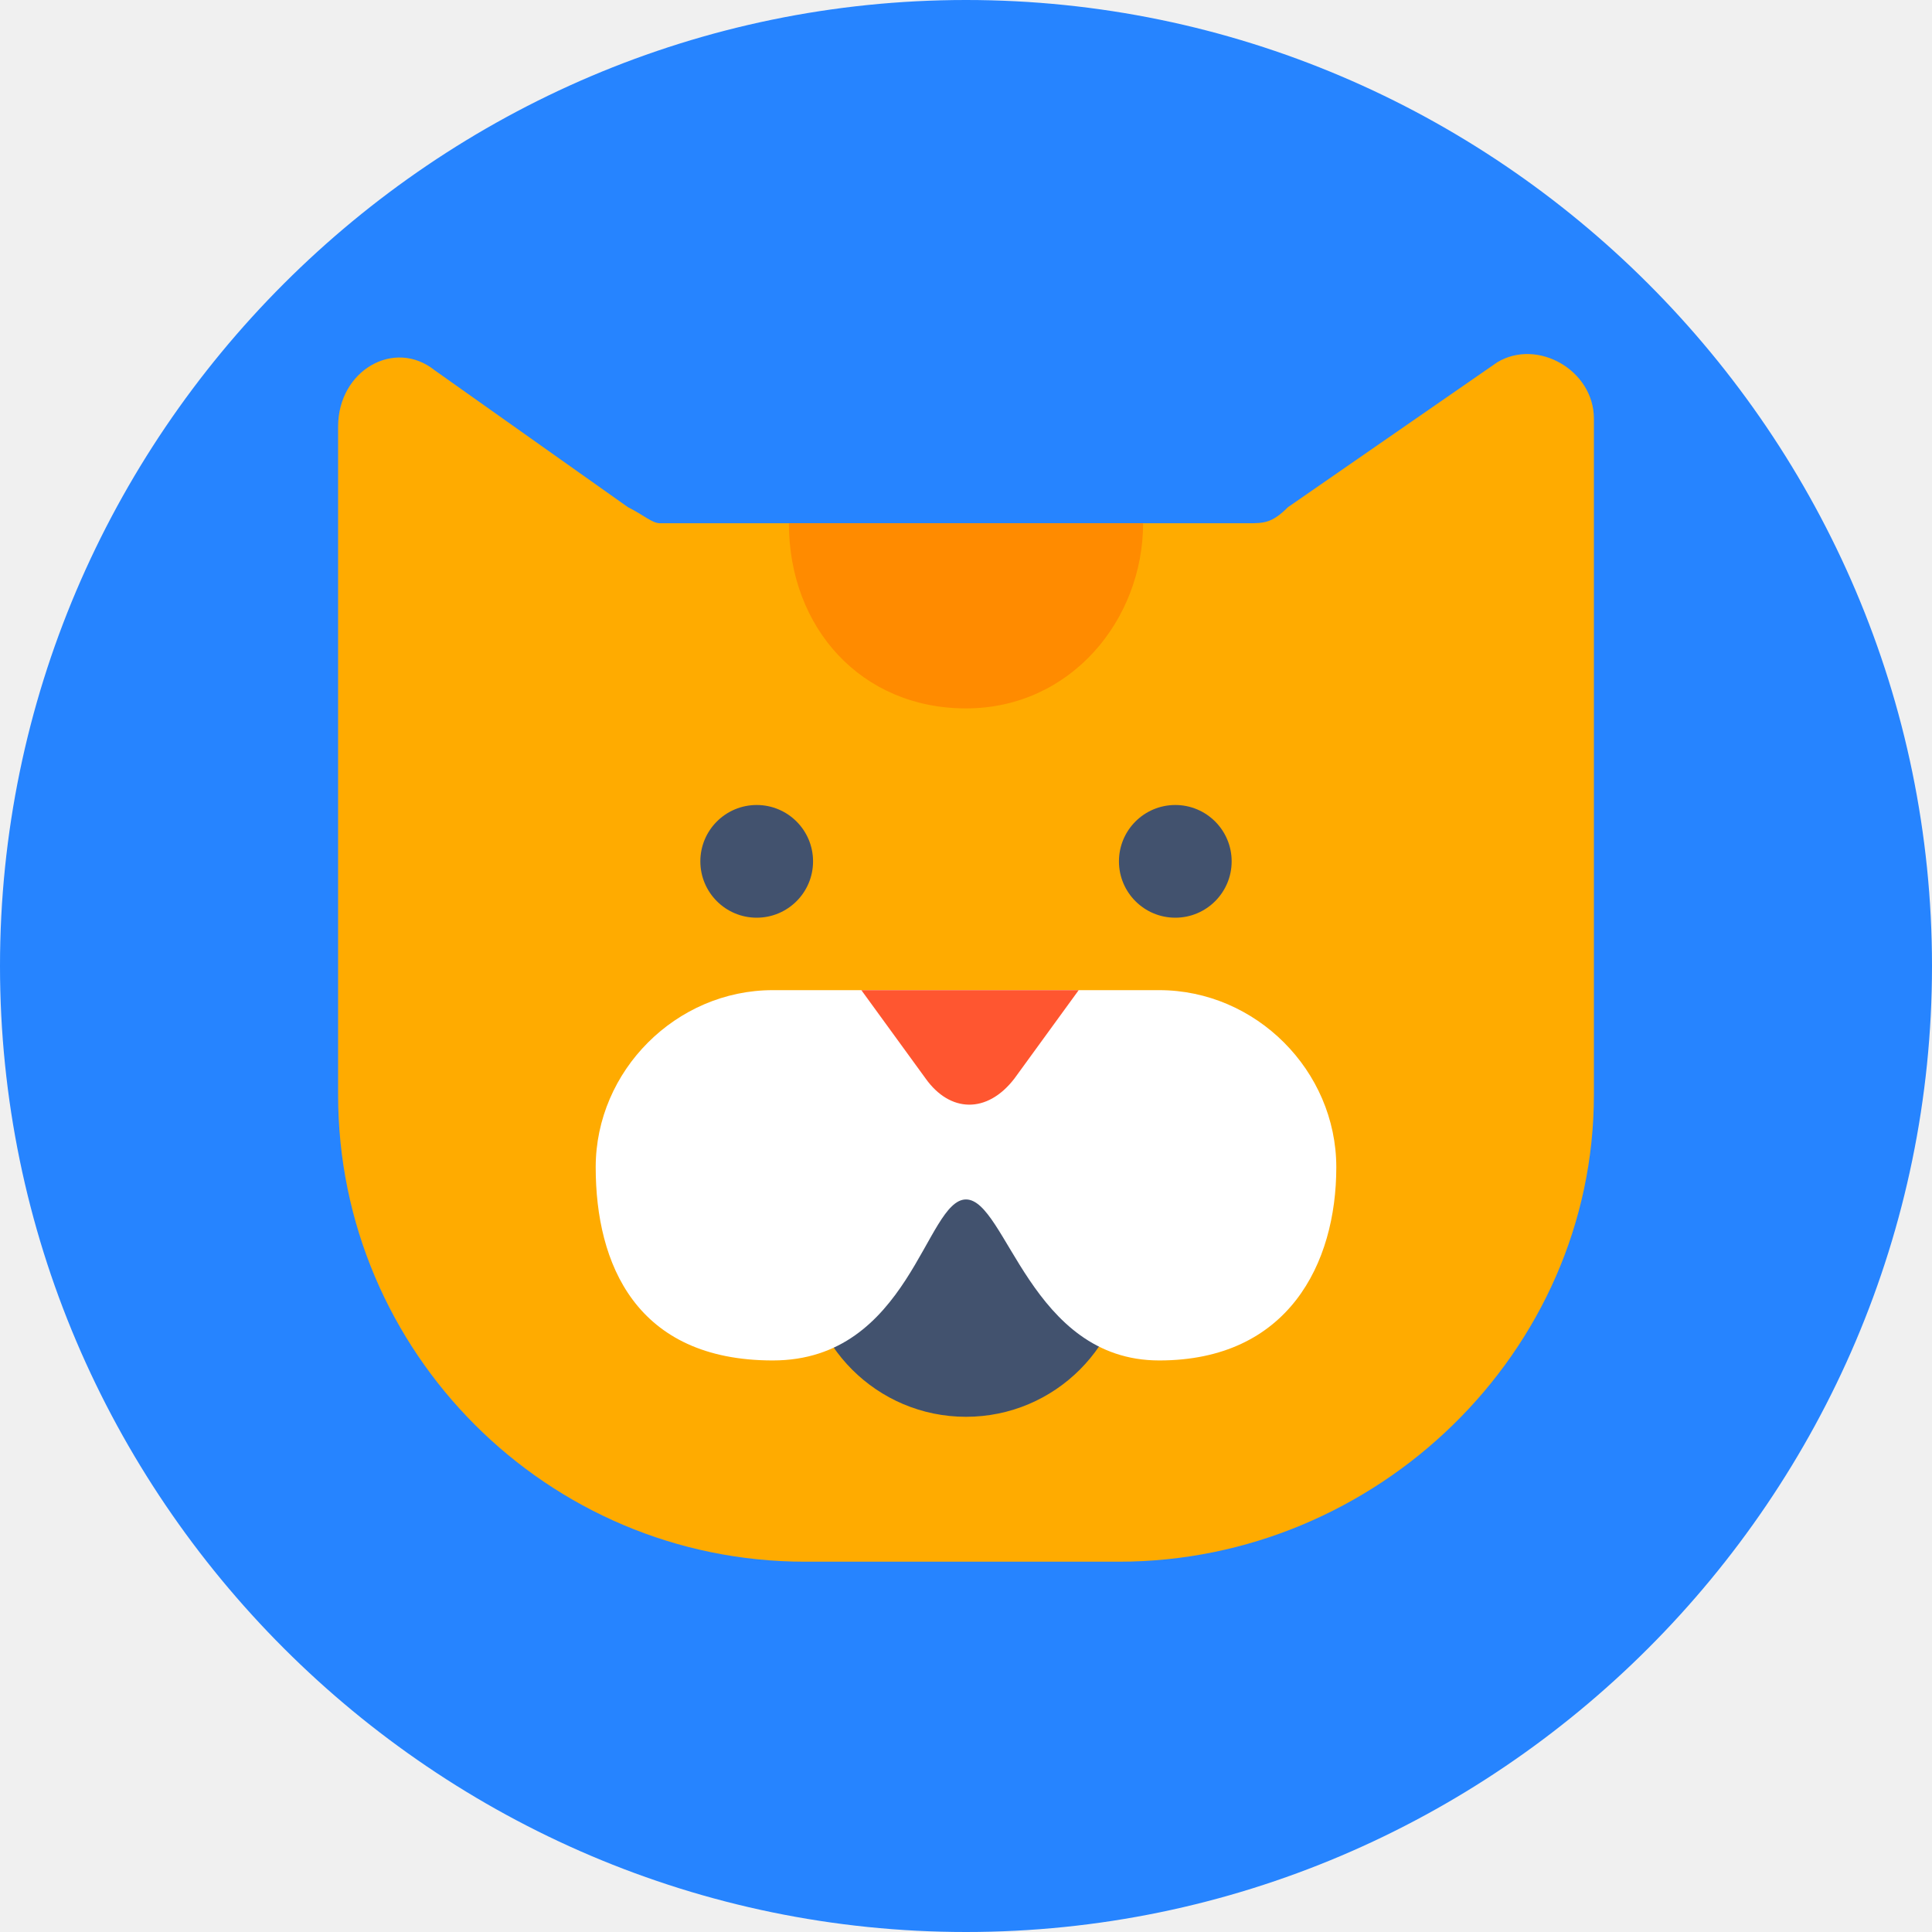
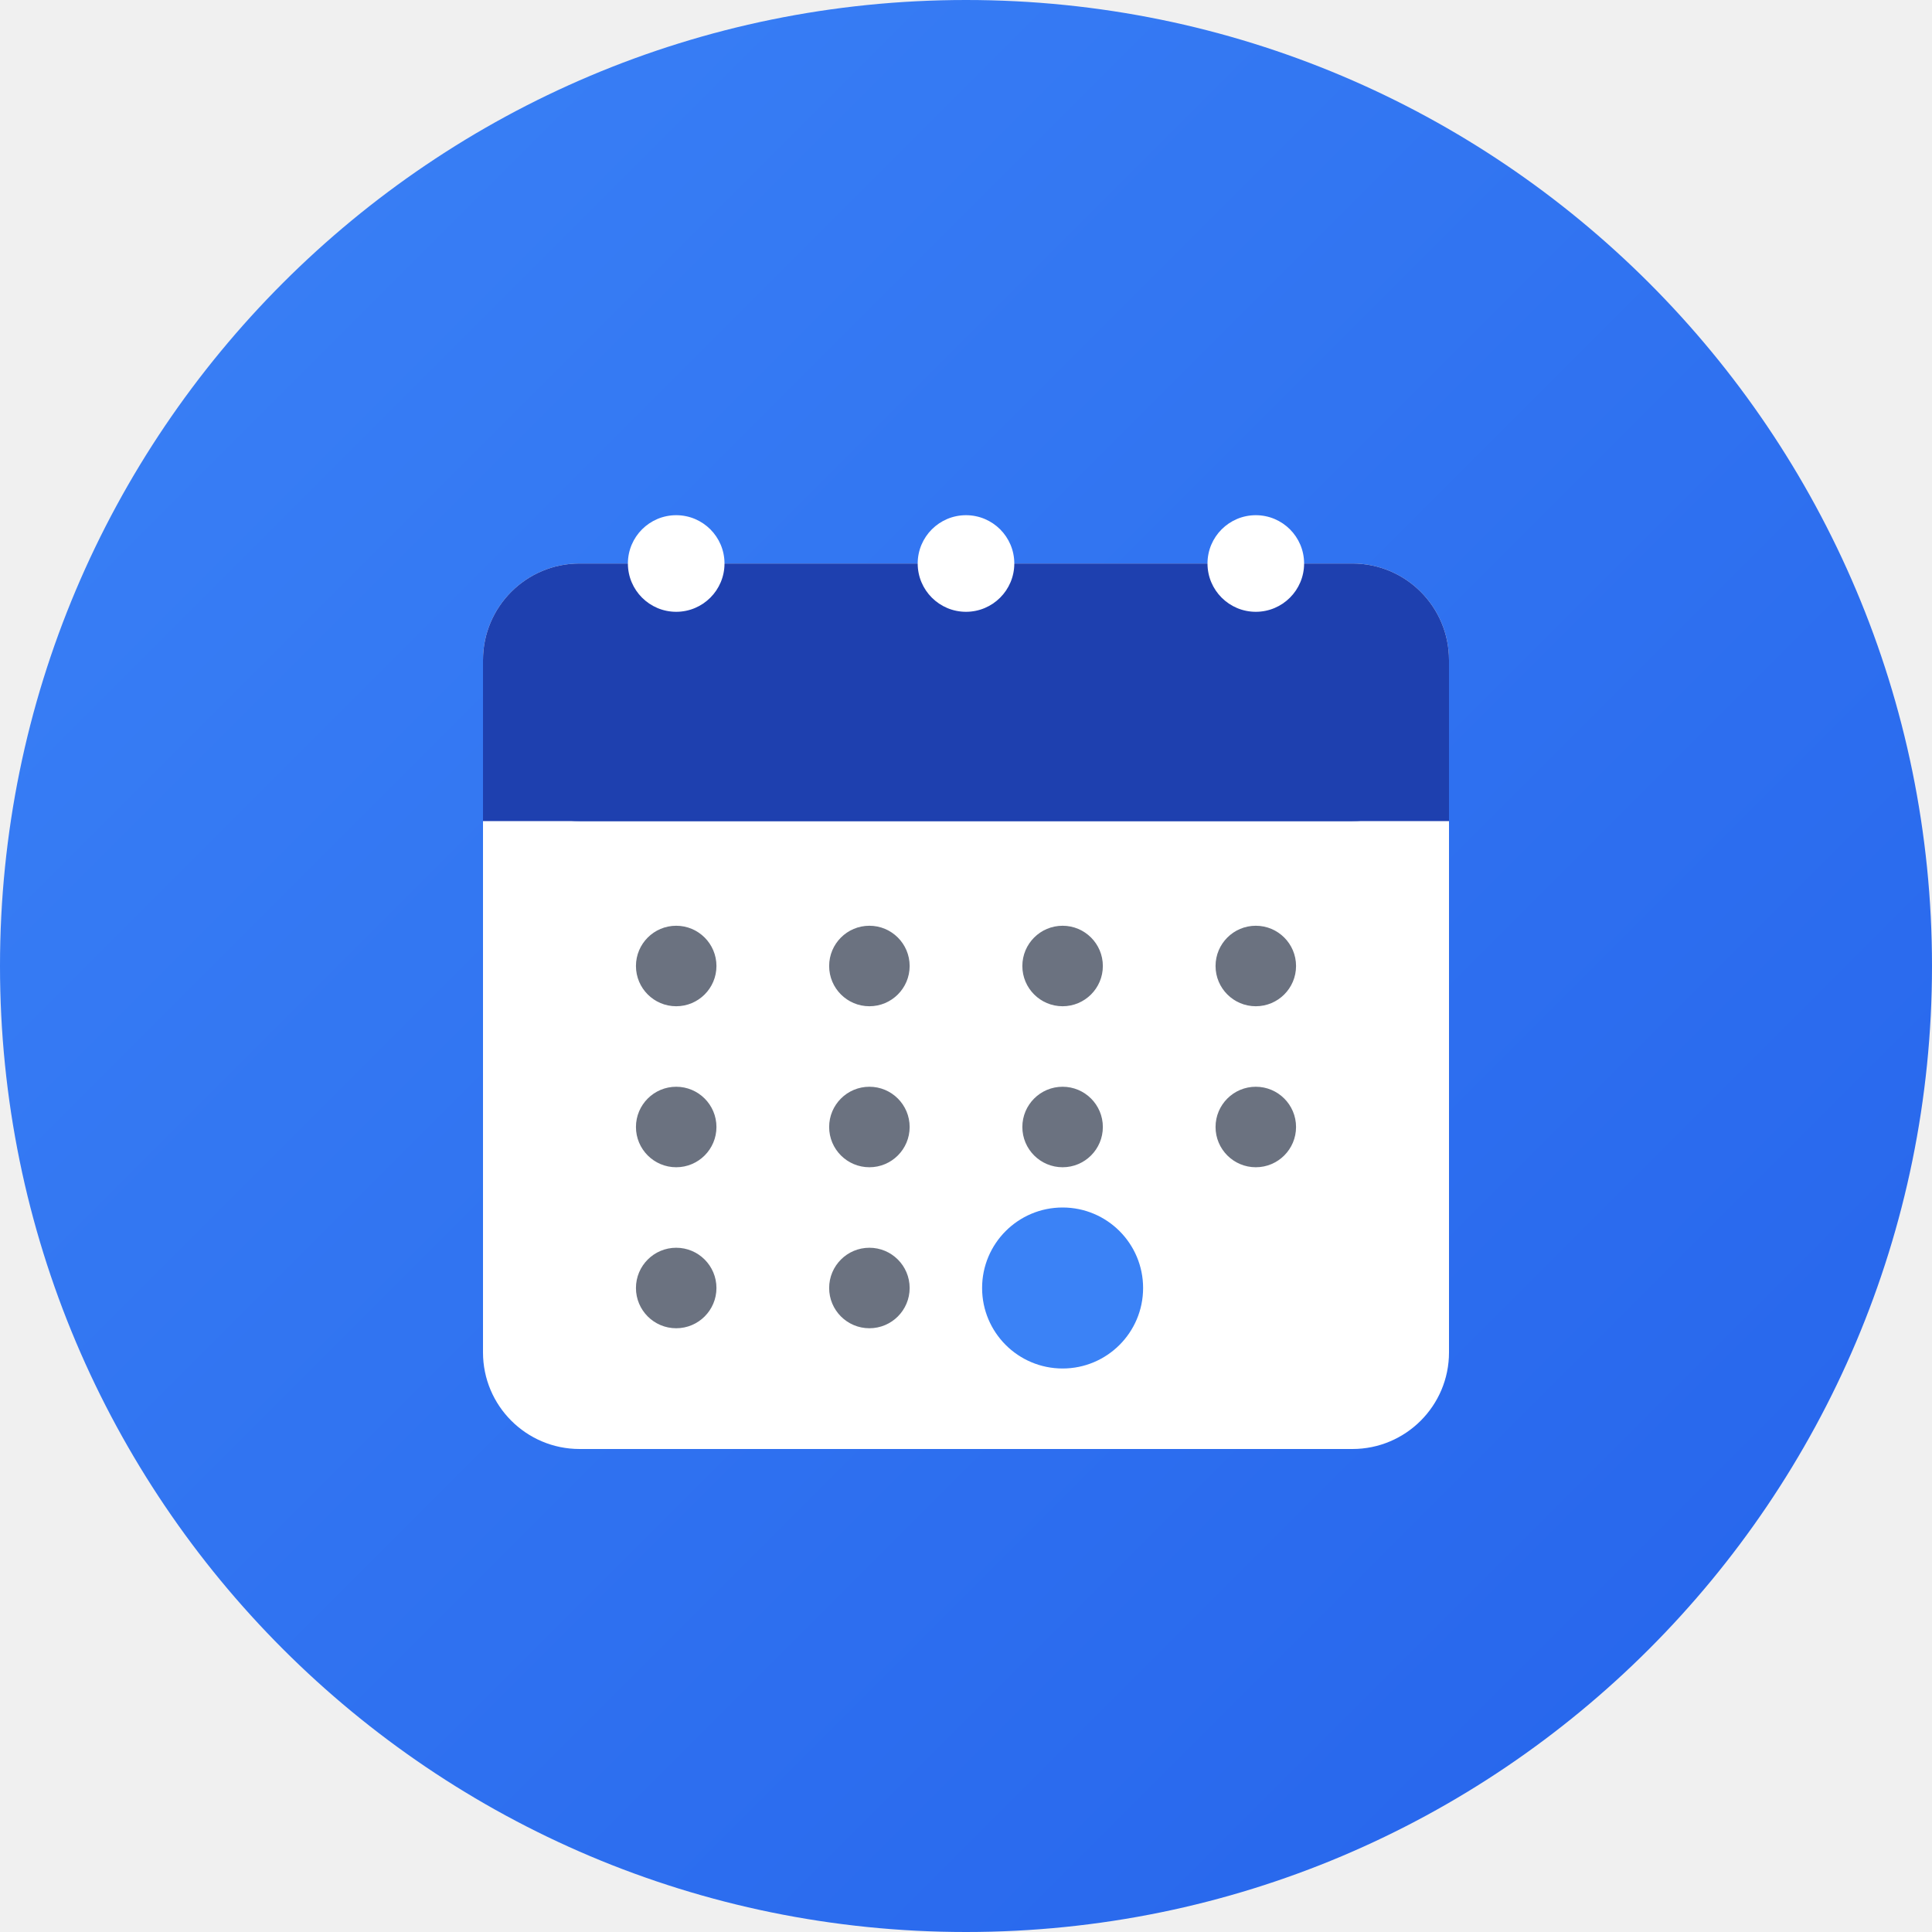
- <svg xmlns="http://www.w3.org/2000/svg" version="1.1" width="120" height="120">
-   <svg id="SvgjsSvg1003" viewBox="0 0 120 120">
-     <style>
-     .st2{fill:#42526e}
-   </style>
-     <path d="M60 120C27 120 0 93 0 60S27 0 60 0s60 27 60 60-27 60-60 60z" fill="#2684ff" id="SvgjsPath1002" />
-     <path d="M77.5 32.5H41c-.5 0-1-.5-2-1L27 23c-2.5-2-6 0-6 3.5V68c0 16 13 29 29 29h19.5C85.5 97 99 84 99 68V26c0-3-3.5-5-6-3.5l-13 9c-1 1-1.5 1-2.5 1z" fill="#ffab00" />
-     <circle class="st2" cx="47" cy="53.5" r="3.5" />
-     <circle class="st2" cx="73" cy="53.5" r="3.5" />
-     <circle class="st2" cx="60" cy="78" r="10" />
-     <path d="M60 61.5H48c-6 0-11 5-11 11s2.5 12 11 12 9.5-10 12-10 4 10 12 10 11-6 11-12-5-11-11-11H60z" fill="#fff" />
-     <path d="M53.5 61.5l4 5.5c1.5 2.1 3.8 2.2 5.5 0l4-5.5H53.5z" fill="#ff5630" />
-     <path d="M60 44c6.5 0 11-5.5 11-11.5H49C49 39 53.5 44 60 44z" fill="#ff8b00" />
-   </svg>
-   <style>@media (prefers-color-scheme: light) { :root { filter: none; } }
- @media (prefers-color-scheme: dark) { :root { filter: none; } }
- </style>
+ <svg xmlns="http://www.w3.org/2000/svg" viewBox="0 0 120 120" width="120" height="120">
+   <defs>
+     <linearGradient id="bgGradient" x1="0%" y1="0%" x2="100%" y2="100%">
+       <stop offset="0%" style="stop-color:#3b82f6;stop-opacity:1" />
+       <stop offset="100%" style="stop-color:#2563eb;stop-opacity:1" />
+     </linearGradient>
+   </defs>
+   <circle cx="60" cy="60" r="60" fill="url(#bgGradient)" />
+   <rect x="30" y="35" width="60" height="55" rx="6" fill="white" />
+   <rect x="30" y="35" width="60" height="16" rx="6" fill="#1e40af" />
+   <rect x="30" y="43" width="60" height="8" fill="#1e40af" />
+   <circle cx="42" cy="35" r="3" fill="white" />
+   <circle cx="60" cy="35" r="3" fill="white" />
+   <circle cx="78" cy="35" r="3" fill="white" />
+   <circle cx="42" cy="60" r="2.5" fill="#6b7280" />
+   <circle cx="54" cy="60" r="2.5" fill="#6b7280" />
+   <circle cx="66" cy="60" r="2.5" fill="#6b7280" />
+   <circle cx="78" cy="60" r="2.5" fill="#6b7280" />
+   <circle cx="42" cy="70" r="2.5" fill="#6b7280" />
+   <circle cx="54" cy="70" r="2.5" fill="#6b7280" />
+   <circle cx="66" cy="70" r="2.5" fill="#6b7280" />
+   <circle cx="78" cy="70" r="2.5" fill="#6b7280" />
+   <circle cx="42" cy="80" r="2.5" fill="#6b7280" />
+   <circle cx="54" cy="80" r="2.5" fill="#6b7280" />
+   <circle cx="66" cy="80" r="5" fill="#3b82f6" />
</svg>
